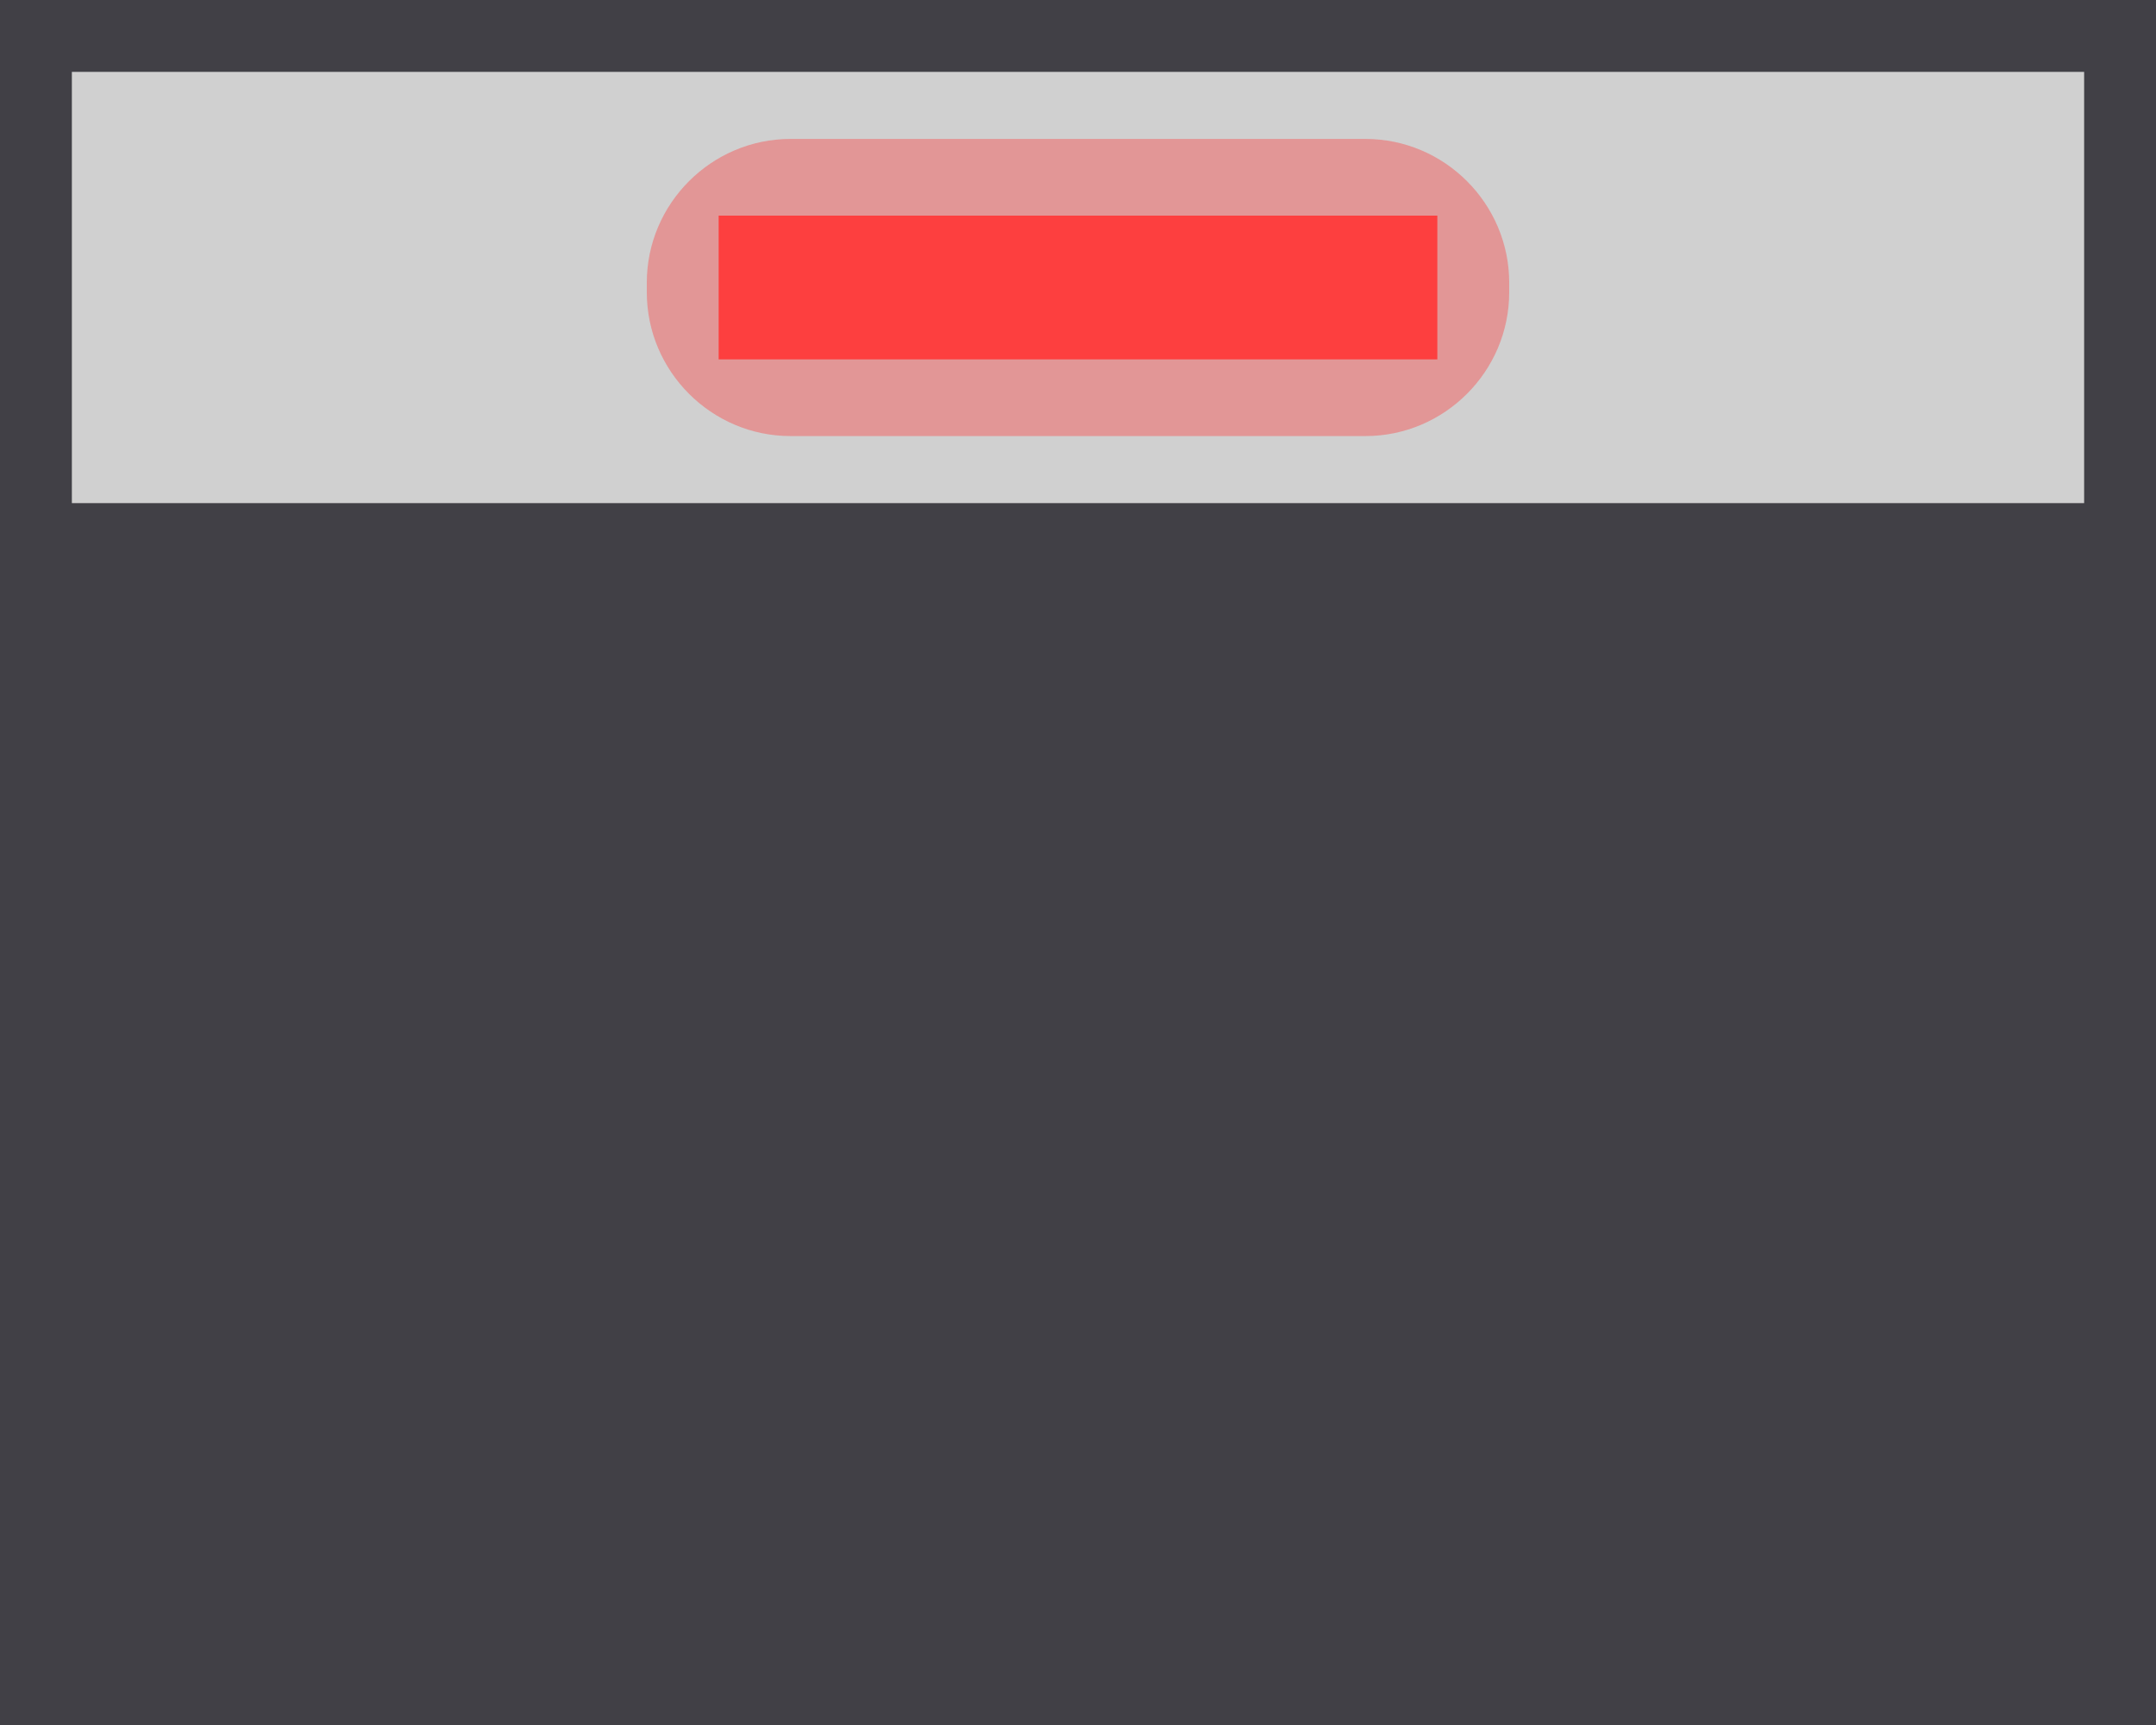
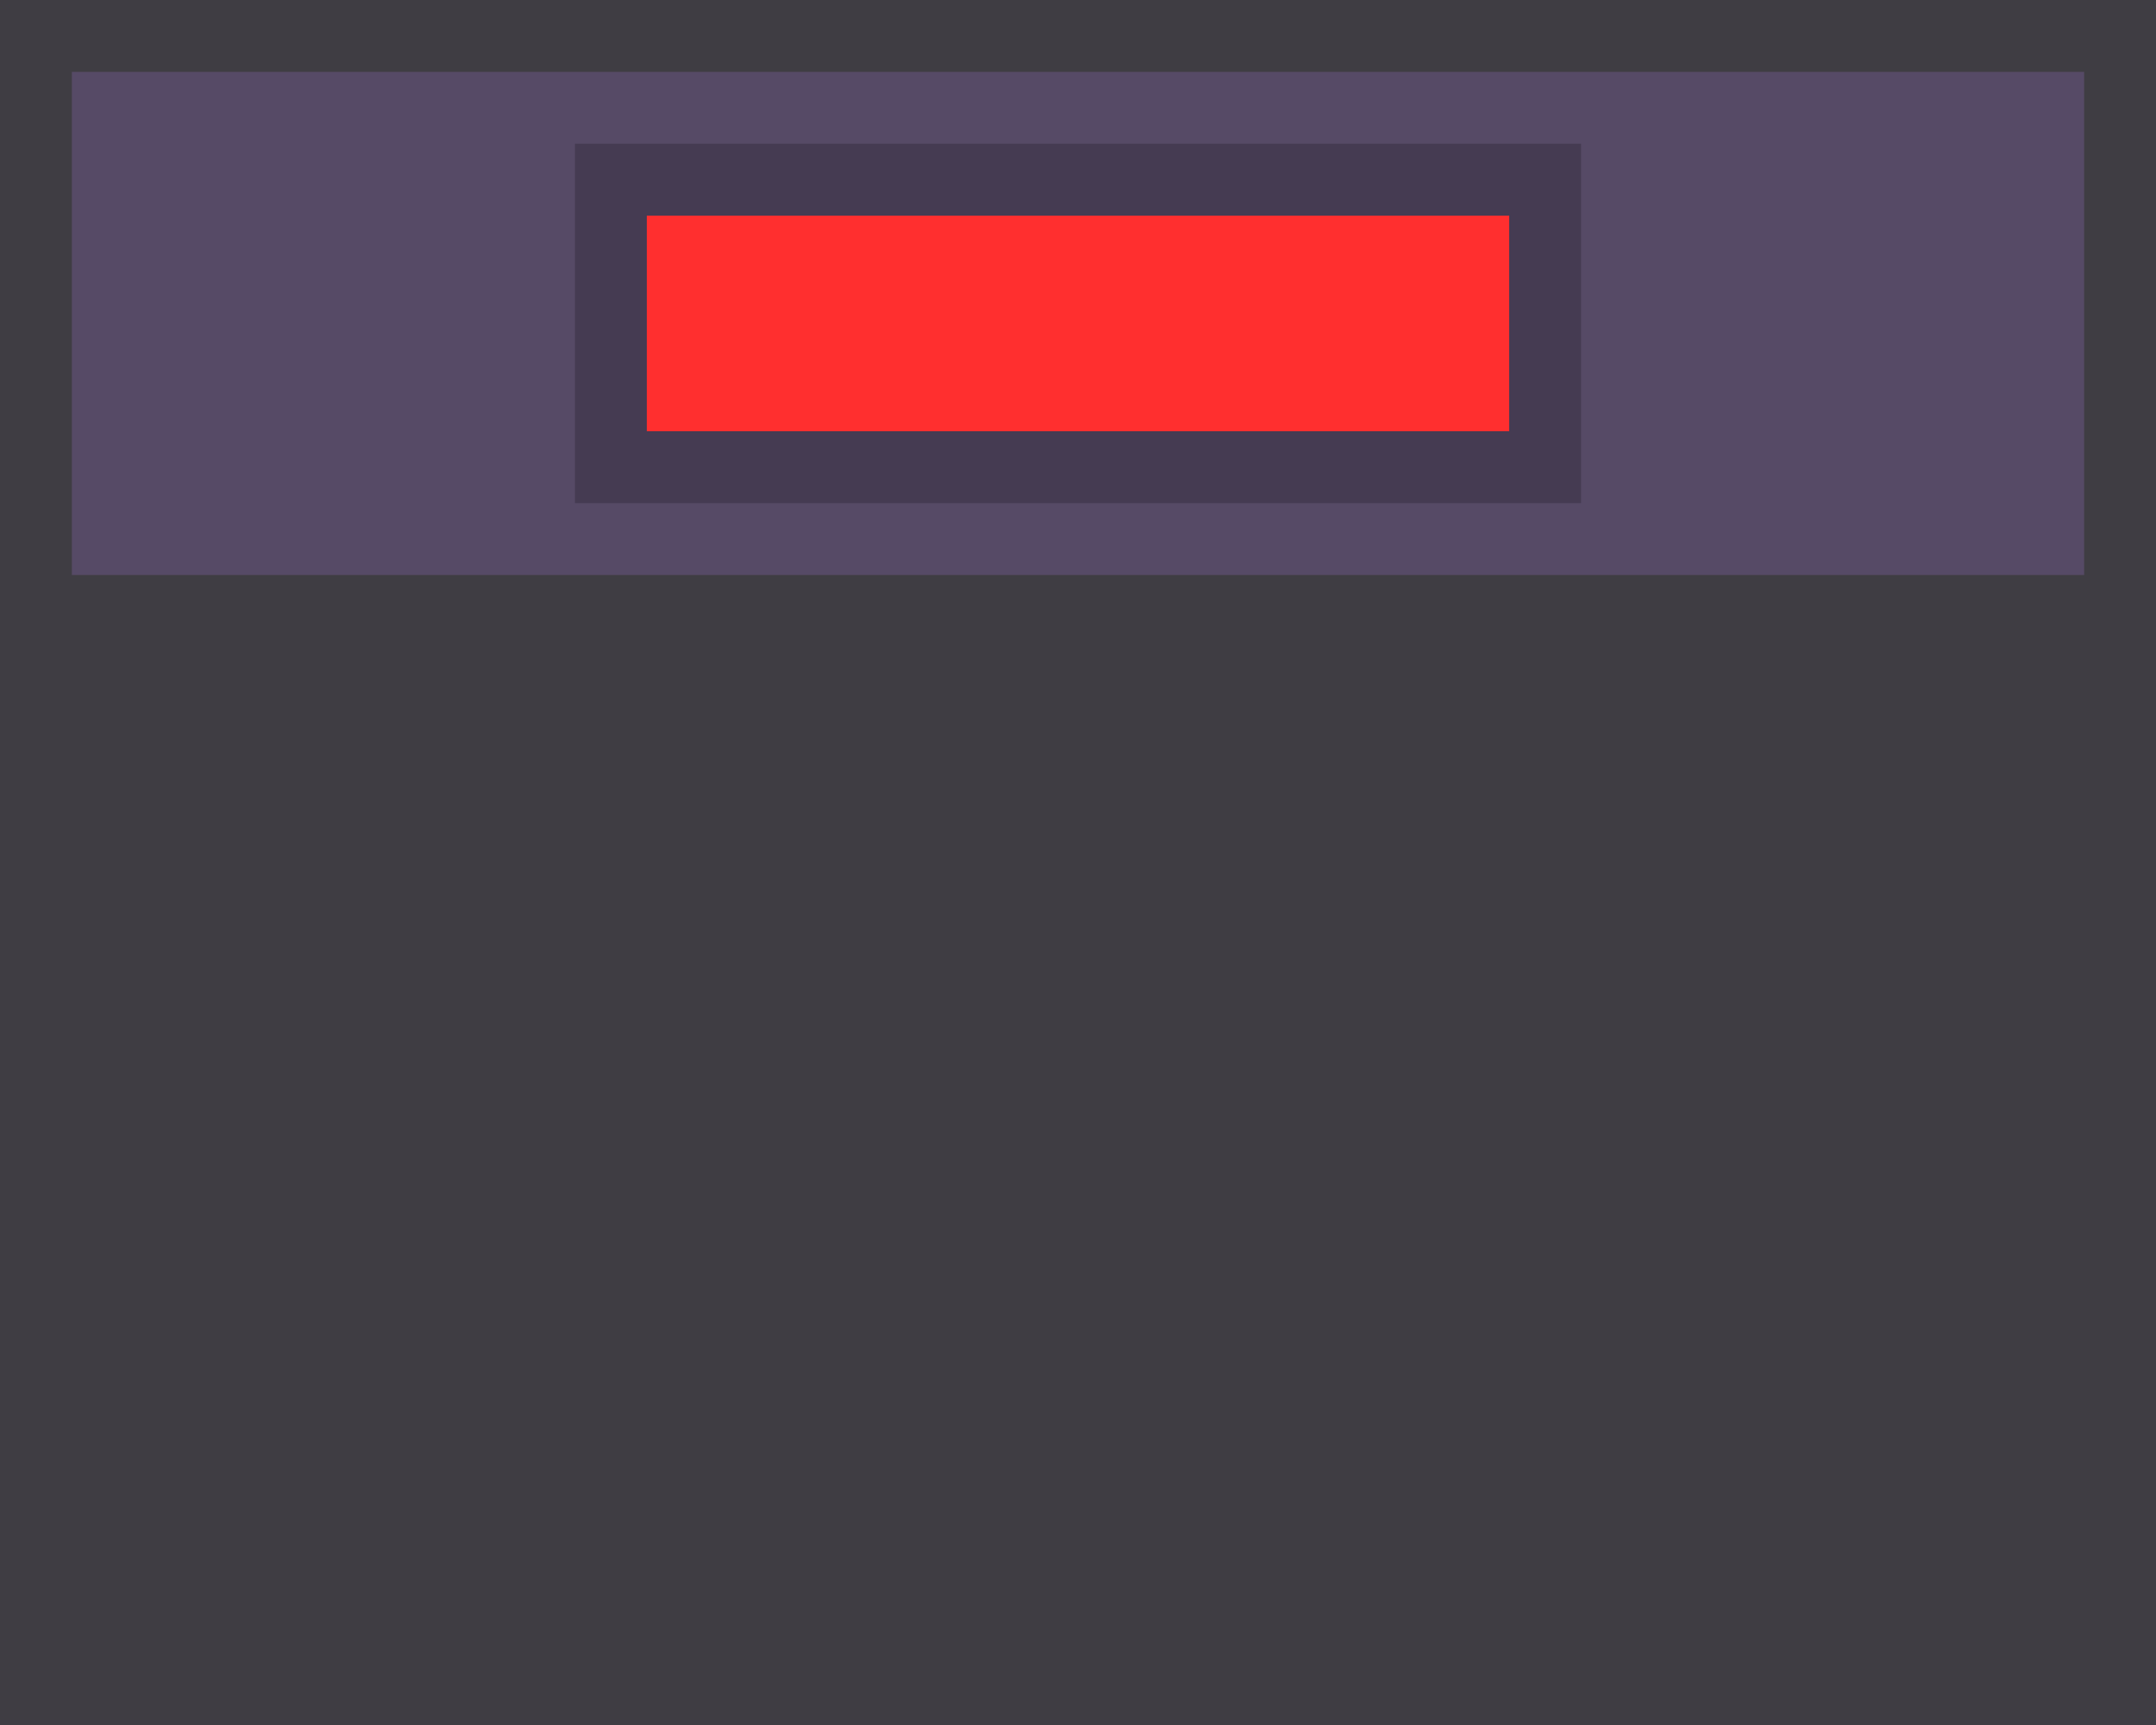
<svg xmlns="http://www.w3.org/2000/svg" version="1.1" id="Layer_1" x="0px" y="0px" viewBox="0 0 30 24" style="enable-background:new 0 0 30 24;" xml:space="preserve">
  <g>
-     <rect style="fill:#313036;" width="30" height="24" />
-     <rect x="1" y="1" style="fill:#CCCCCC;" width="28" height="6" />
-     <rect style="opacity:0.08;fill:#FFFFFF;" width="30" height="24" />
-     <g style="opacity:0.4;">
-       <path style="fill:#FD3F3F;" d="M21,4.067c0,1.1-0.9,2-2,2h-8c-1.1,0-2-0.9-2-2V3.933c0-1.1,0.9-2,2-2h8c1.1,0,2,0.9,2,2V4.067z" />
-     </g>
-     <rect x="10" y="3" style="fill:#FD3F3F;" width="10" height="2" />
+     <rect style="fill:#3F3D43;" width="30" height="24" />
+     <rect x="1" y="1" style="fill:#564A66;" width="28" height="7" />
+     <rect x="8" y="2" style="opacity:0.2;fill:#000;" width="14" height="5" />
+     <rect x="9" y="3" style="fill:#FF2F2F;" width="12" height="3" />
  </g>
-   <g>
- </g>
-   <g>
- </g>
-   <g>
- </g>
-   <g>
- </g>
-   <g>
- </g>
-   <g>
- </g>
-   <g>
- </g>
-   <g>
- </g>
-   <g>
- </g>
-   <g>
- </g>
-   <g>
- </g>
-   <g>
- </g>
-   <g>
- </g>
-   <g>
- </g>
-   <g>
- </g>
</svg>
